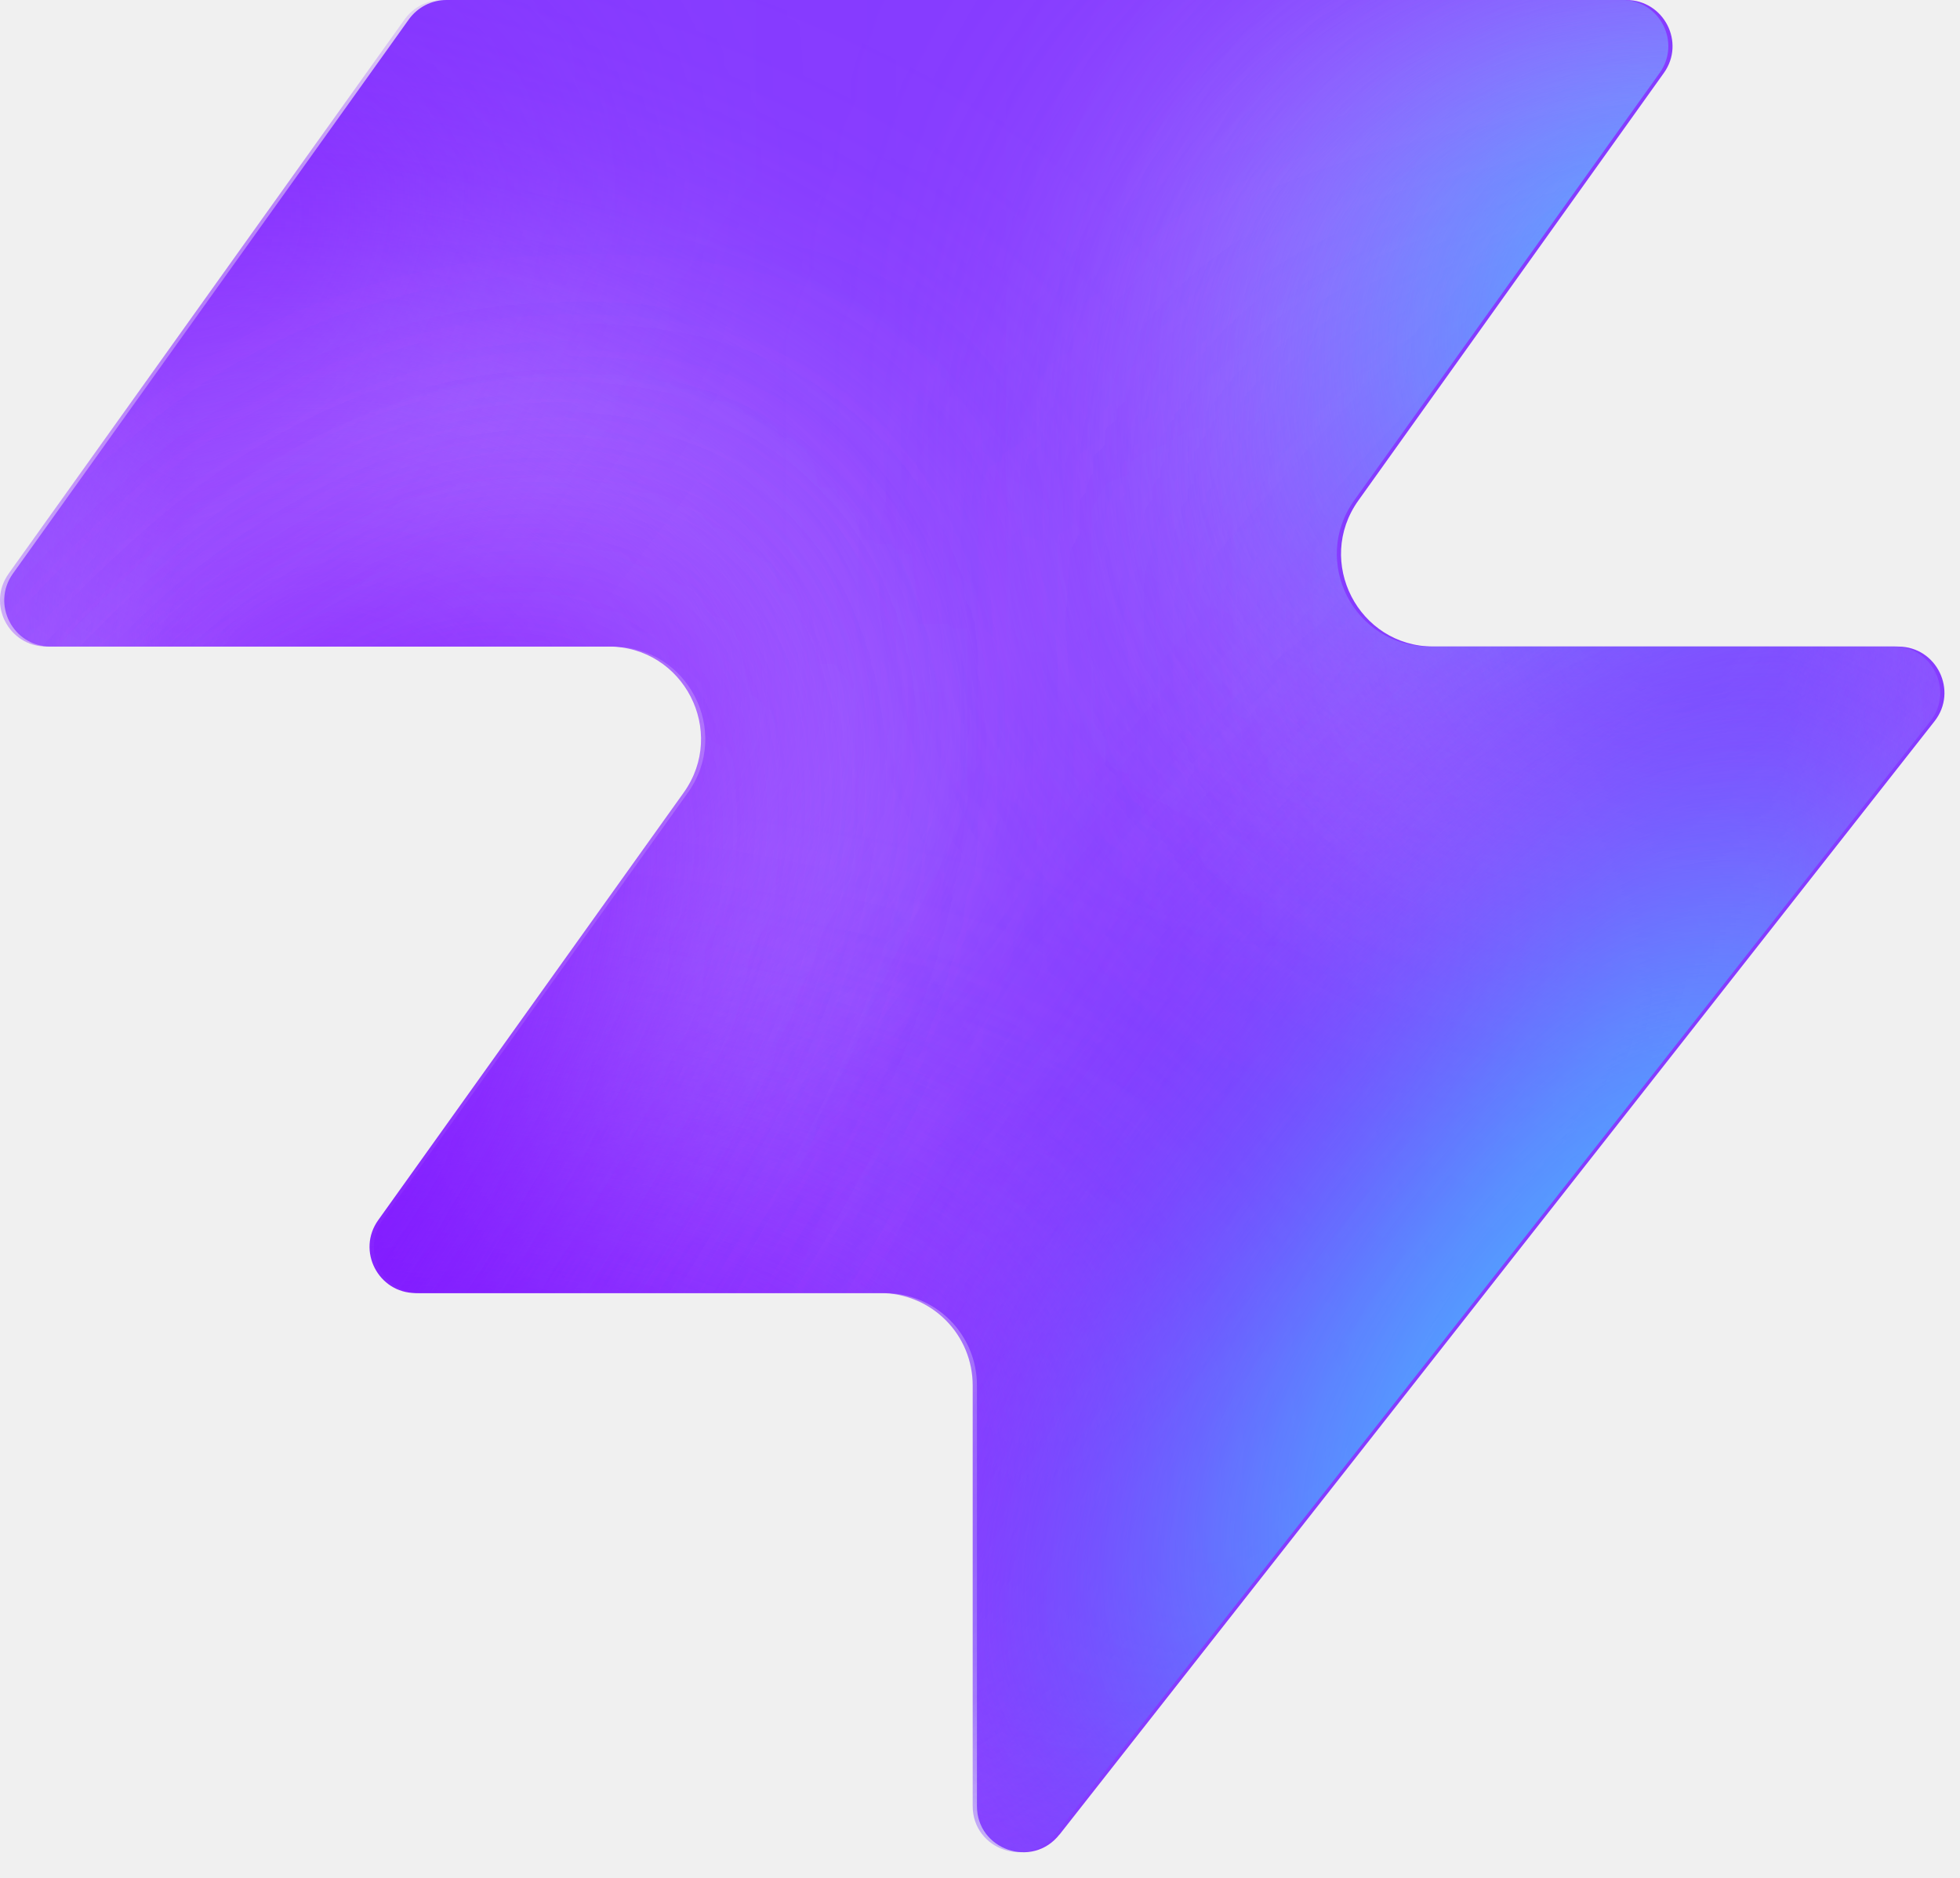
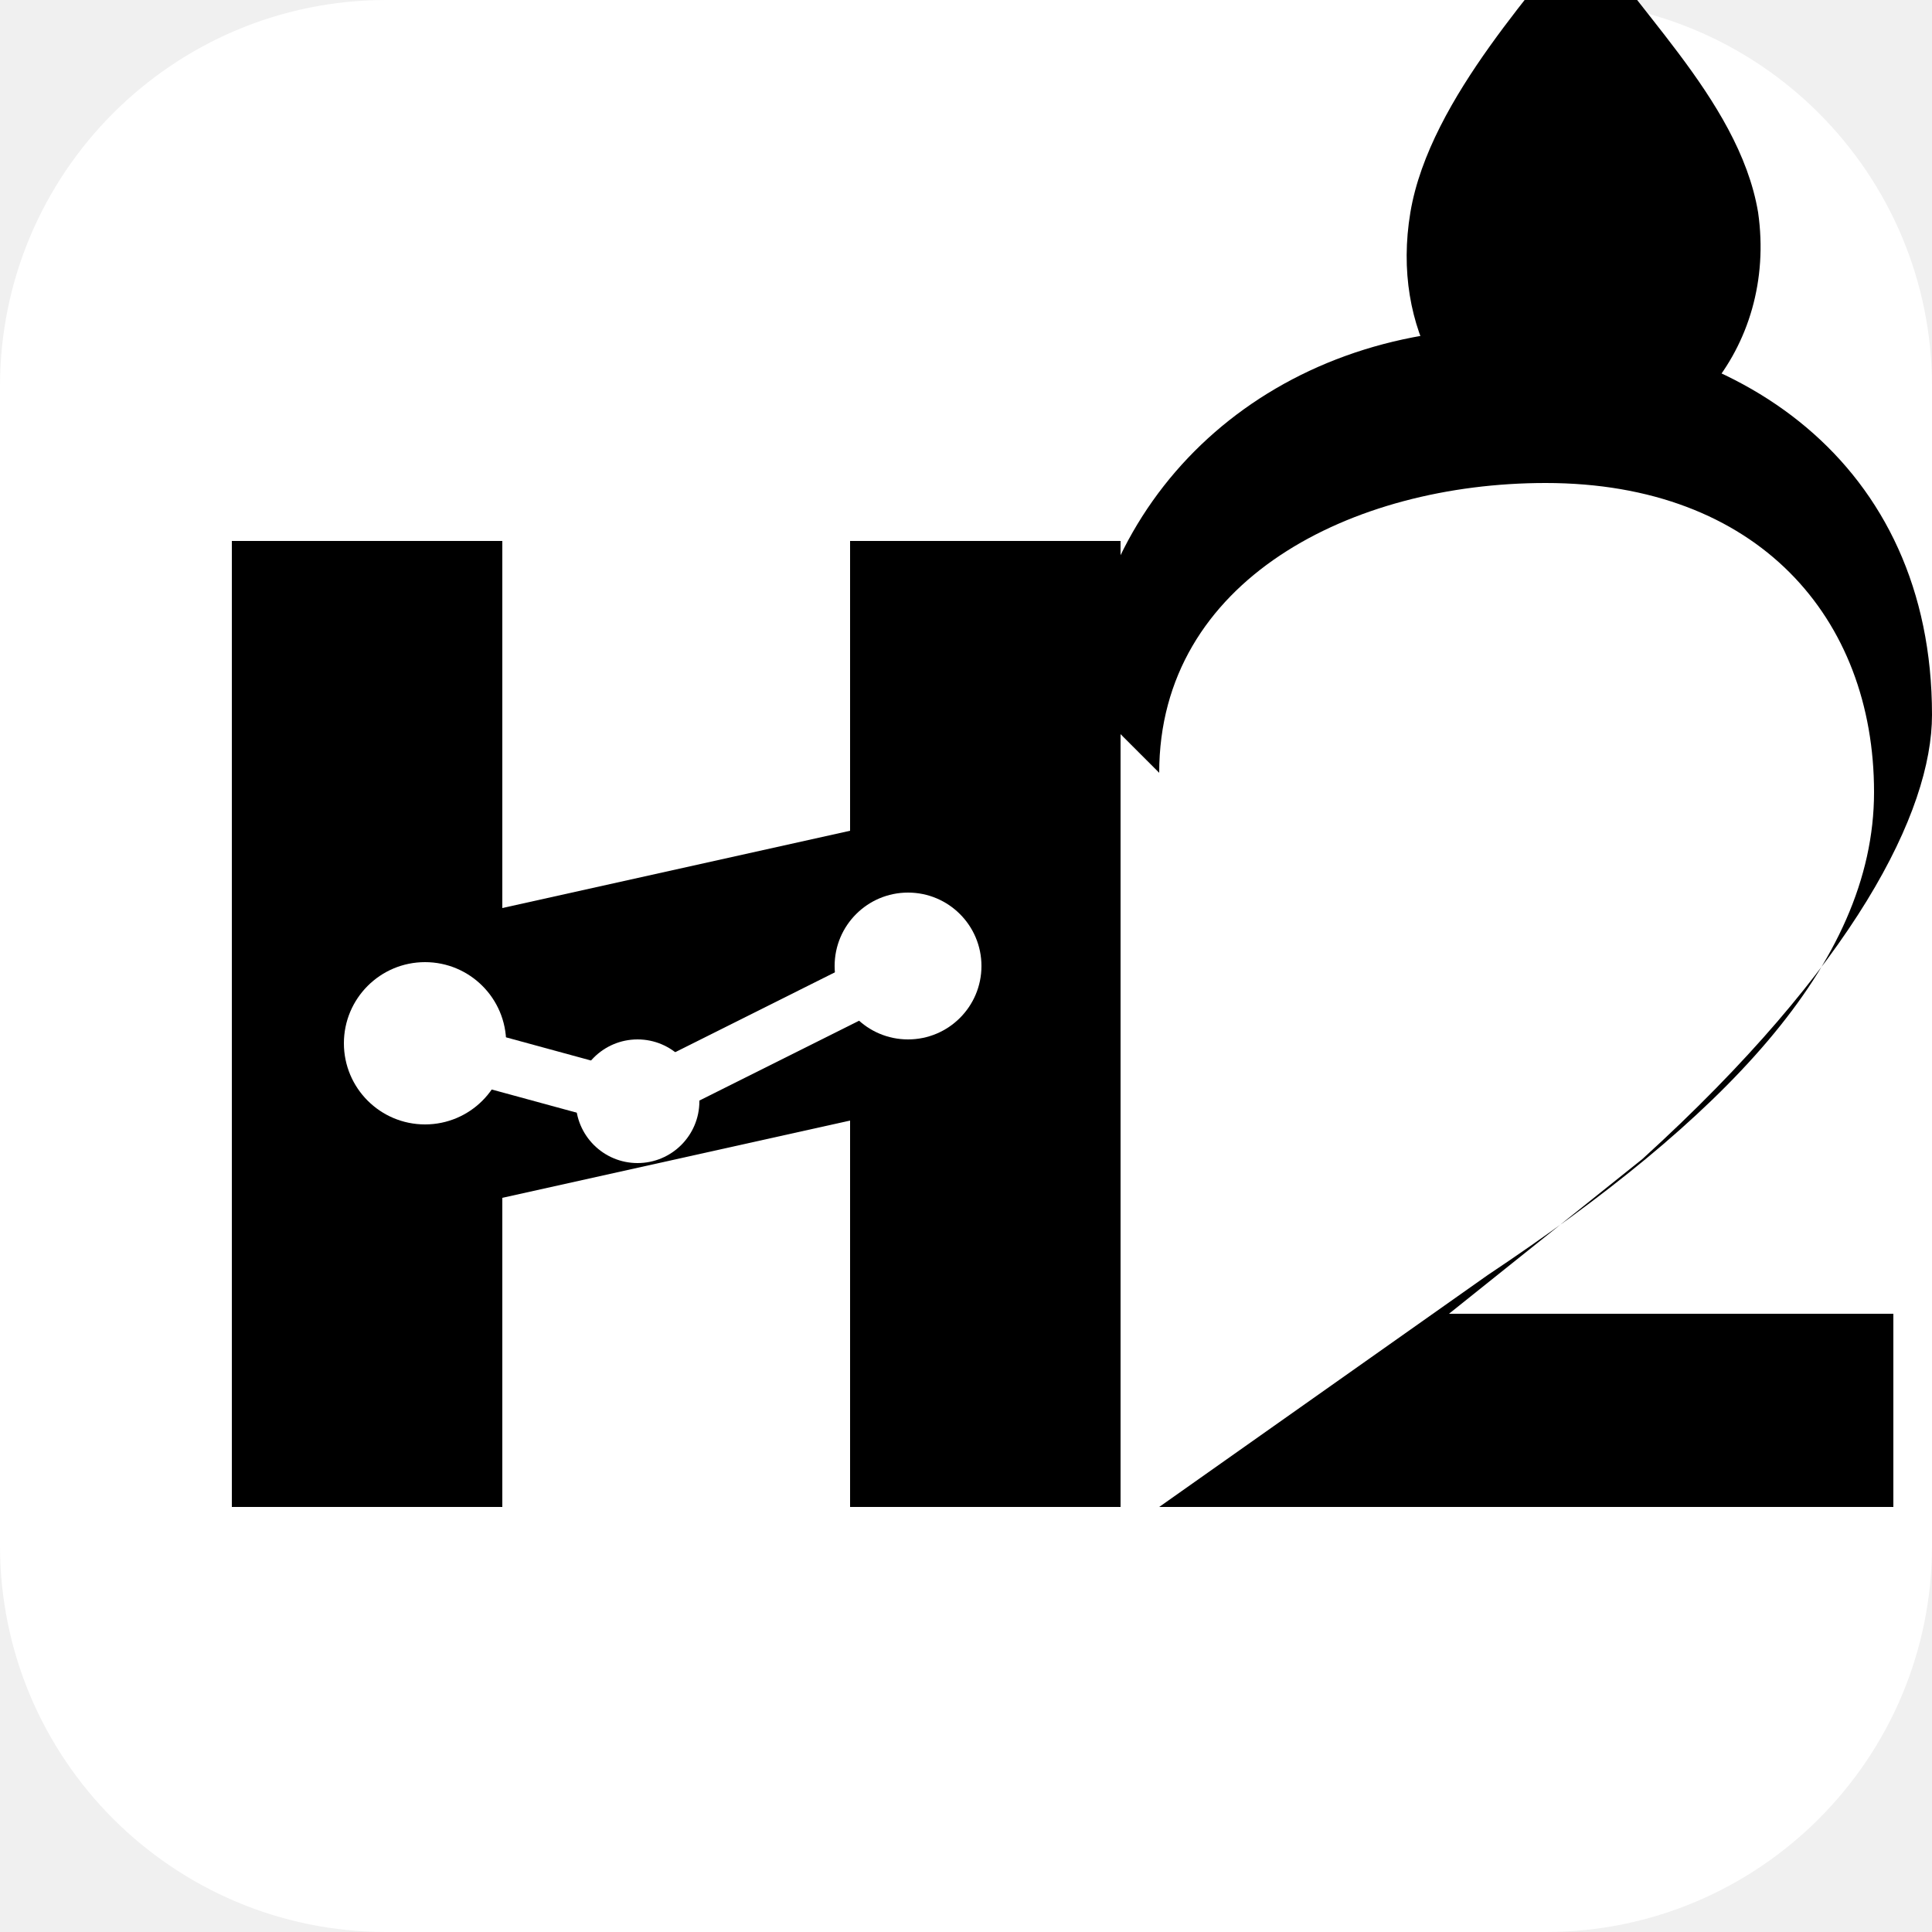
- <svg xmlns="http://www.w3.org/2000/svg" width="48" height="46" fill="none" viewBox="0 0 48 46">
-   <path fill="#863bff" d="M25.946 44.938c-.664.845-2.021.375-2.021-.698V33.937a2.26 2.26 0 0 0-2.262-2.262H10.287c-.92 0-1.456-1.04-.92-1.788l7.48-10.471c1.07-1.497 0-3.578-1.842-3.578H1.237c-.92 0-1.456-1.04-.92-1.788L10.013.474c.214-.297.556-.474.92-.474h28.894c.92 0 1.456 1.04.92 1.788l-7.48 10.471c-1.07 1.498 0 3.579 1.842 3.579h11.377c.943 0 1.473 1.088.89 1.83L25.947 44.94z" style="fill:#863bff;fill:color(display-p3 .525 .23 1);fill-opacity:1" />
-   <mask id="a" width="48" height="46" x="0" y="0" maskUnits="userSpaceOnUse" style="mask-type:alpha">
-     <path fill="#000" d="M25.842 44.938c-.664.844-2.021.375-2.021-.698V33.937a2.26 2.26 0 0 0-2.262-2.262H10.183c-.92 0-1.456-1.04-.92-1.788l7.48-10.471c1.07-1.498 0-3.579-1.842-3.579H1.133c-.92 0-1.456-1.04-.92-1.787L9.91.473c.214-.297.556-.474.92-.474h28.894c.92 0 1.456 1.04.92 1.788l-7.48 10.471c-1.07 1.498 0 3.578 1.842 3.578h11.377c.943 0 1.473 1.088.89 1.832L25.843 44.94z" style="fill:#000;fill-opacity:1" />
-   </mask>
-   <g mask="url(#a)">
-     <g filter="url(#b)">
-       <ellipse cx="5.508" cy="14.704" fill="#ede6ff" rx="5.508" ry="14.704" style="fill:#ede6ff;fill:color(display-p3 .927 .903 1);fill-opacity:1" transform="matrix(.00324 1 1 -.00324 -4.47 31.516)" />
-     </g>
-     <g filter="url(#c)">
-       <ellipse cx="10.399" cy="29.851" fill="#ede6ff" rx="10.399" ry="29.851" style="fill:#ede6ff;fill:color(display-p3 .927 .903 1);fill-opacity:1" transform="matrix(.00324 1 1 -.00324 -39.328 7.883)" />
-     </g>
-     <g filter="url(#d)">
-       <ellipse cx="5.508" cy="30.487" fill="#7e14ff" rx="5.508" ry="30.487" style="fill:#7e14ff;fill:color(display-p3 .492 .077 1);fill-opacity:1" transform="rotate(89.814 -25.913 -14.639)scale(1 -1)" />
-     </g>
-     <g filter="url(#e)">
-       <ellipse cx="5.508" cy="30.599" fill="#7e14ff" rx="5.508" ry="30.599" style="fill:#7e14ff;fill:color(display-p3 .492 .077 1);fill-opacity:1" transform="rotate(89.814 -32.644 -3.334)scale(1 -1)" />
-     </g>
-     <g filter="url(#f)">
-       <ellipse cx="5.508" cy="30.599" fill="#7e14ff" rx="5.508" ry="30.599" style="fill:#7e14ff;fill:color(display-p3 .492 .077 1);fill-opacity:1" transform="matrix(.00324 1 1 -.00324 -34.34 30.47)" />
-     </g>
-     <g filter="url(#g)">
-       <ellipse cx="14.072" cy="22.078" fill="#ede6ff" rx="14.072" ry="22.078" style="fill:#ede6ff;fill:color(display-p3 .927 .903 1);fill-opacity:1" transform="rotate(93.35 24.506 48.493)scale(-1 1)" />
-     </g>
-     <g filter="url(#h)">
-       <ellipse cx="3.47" cy="21.501" fill="#7e14ff" rx="3.47" ry="21.501" style="fill:#7e14ff;fill:color(display-p3 .492 .077 1);fill-opacity:1" transform="rotate(89.009 28.708 47.59)scale(-1 1)" />
-     </g>
-     <g filter="url(#i)">
-       <ellipse cx="3.47" cy="21.501" fill="#7e14ff" rx="3.47" ry="21.501" style="fill:#7e14ff;fill:color(display-p3 .492 .077 1);fill-opacity:1" transform="rotate(89.009 28.708 47.59)scale(-1 1)" />
-     </g>
-     <g filter="url(#j)">
-       <ellipse cx=".387" cy="8.972" fill="#7e14ff" rx="4.407" ry="29.108" style="fill:#7e14ff;fill:color(display-p3 .492 .077 1);fill-opacity:1" transform="rotate(39.51 .387 8.972)" />
-     </g>
-     <g filter="url(#k)">
-       <ellipse cx="47.523" cy="-6.092" fill="#7e14ff" rx="4.407" ry="29.108" style="fill:#7e14ff;fill:color(display-p3 .492 .077 1);fill-opacity:1" transform="rotate(37.892 47.523 -6.092)" />
-     </g>
-     <g filter="url(#l)">
-       <ellipse cx="41.412" cy="6.333" fill="#47bfff" rx="5.971" ry="9.665" style="fill:#47bfff;fill:color(display-p3 .28 .748 1);fill-opacity:1" transform="rotate(37.892 41.412 6.333)" />
-     </g>
-     <g filter="url(#m)">
-       <ellipse cx="-1.879" cy="38.332" fill="#7e14ff" rx="4.407" ry="29.108" style="fill:#7e14ff;fill:color(display-p3 .492 .077 1);fill-opacity:1" transform="rotate(37.892 -1.88 38.332)" />
-     </g>
-     <g filter="url(#n)">
-       <ellipse cx="-1.879" cy="38.332" fill="#7e14ff" rx="4.407" ry="29.108" style="fill:#7e14ff;fill:color(display-p3 .492 .077 1);fill-opacity:1" transform="rotate(37.892 -1.88 38.332)" />
-     </g>
-     <g filter="url(#o)">
-       <ellipse cx="35.651" cy="29.907" fill="#7e14ff" rx="4.407" ry="29.108" style="fill:#7e14ff;fill:color(display-p3 .492 .077 1);fill-opacity:1" transform="rotate(37.892 35.651 29.907)" />
-     </g>
-     <g filter="url(#p)">
-       <ellipse cx="38.418" cy="32.4" fill="#47bfff" rx="5.971" ry="15.297" style="fill:#47bfff;fill:color(display-p3 .28 .748 1);fill-opacity:1" transform="rotate(37.892 38.418 32.4)" />
-     </g>
+ <svg xmlns="http://www.w3.org/2000/svg" width="64" height="64" viewBox="0 0 100 100" fill="none">
+   <defs>
+     <linearGradient id="favHGrad" x1="0%" y1="0%" x2="0%" y2="100%">
+       <stop offset="0%" stopColor="#007ACC" />
+       <stop offset="100%" stopColor="#083870" />
+     </linearGradient>
+     <linearGradient id="fav2Grad" x1="0%" y1="0%" x2="0%" y2="100%">
+       <stop offset="0%" stopColor="#5BB82C" />
+       <stop offset="60%" stopColor="#3F9B35" />
+       <stop offset="100%" stopColor="#0866A5" />
+     </linearGradient>
+     <linearGradient id="favFlameGrad" x1="0%" y1="100%" x2="0%" y2="0%">
+       <stop offset="0%" stopColor="#0080D8" />
+       <stop offset="60%" stopColor="#00B4D8" />
+       <stop offset="100%" stopColor="#48CAE4" />
+     </linearGradient>
+   </defs>
+   <rect width="100" height="100" rx="20" fill="#FFFFFF" />
+   <path d="M 12 28 L 26 28 L 26 78 L 12 78 Z" fill="url(#favHGrad)" />
+   <path d="M 44 28 L 58 28 L 58 78 L 44 78 Z" fill="url(#favHGrad)" />
+   <path d="M 26 47 L 44 43 L 44 58 L 26 62 Z" fill="url(#favHGrad)" />
+   <line x1="22" y1="54" x2="33" y2="57" stroke="#FFFFFF" stroke-width="2.8" stroke-linecap="round" />
+   <line x1="33" y1="57" x2="47" y2="50" stroke="#FFFFFF" stroke-width="2.8" stroke-linecap="round" />
+   <circle cx="22" cy="54" r="4.2" fill="#FFFFFF" />
+   <circle cx="33" cy="57" r="3.2" fill="#FFFFFF" />
+   <circle cx="47" cy="50" r="3.8" fill="#FFFFFF" />
+   <path d="M 60 40 C 60 30, 70 25, 80 25 C 91 25, 97 32, 97 41 C 97 50, 89 58, 77 66 L 60 78 L 98 78 L 98 68 L 75 68 L 85 60 C 96 50, 100 42, 100 37 C 100 24, 90 17, 78 17 C 66 17, 57 25, 56 36 Z" fill="url(#fav2Grad)" />
+   <g transform="translate(68, -4)">
+     <path d="M 12 28 C 7 26, 4 21, 5 15 C 6 9, 12 3, 14 0 C 16 4, 22 9, 23 15 C 24 22, 19 28, 12 28 Z" fill="url(#favFlameGrad)" />
  </g>
-   <defs>
-     <filter id="b" width="60.045" height="41.654" x="-19.77" y="16.149" color-interpolation-filters="sRGB" filterUnits="userSpaceOnUse">
-       <feFlood flood-opacity="0" result="BackgroundImageFix" />
-       <feBlend in="SourceGraphic" in2="BackgroundImageFix" result="shape" />
-       <feGaussianBlur result="effect1_foregroundBlur_2002_17158" stdDeviation="7.659" />
-     </filter>
-     <filter id="c" width="90.34" height="51.437" x="-54.613" y="-7.533" color-interpolation-filters="sRGB" filterUnits="userSpaceOnUse">
-       <feFlood flood-opacity="0" result="BackgroundImageFix" />
-       <feBlend in="SourceGraphic" in2="BackgroundImageFix" result="shape" />
-       <feGaussianBlur result="effect1_foregroundBlur_2002_17158" stdDeviation="7.659" />
-     </filter>
-     <filter id="d" width="79.355" height="29.4" x="-49.64" y="2.03" color-interpolation-filters="sRGB" filterUnits="userSpaceOnUse">
-       <feFlood flood-opacity="0" result="BackgroundImageFix" />
-       <feBlend in="SourceGraphic" in2="BackgroundImageFix" result="shape" />
-       <feGaussianBlur result="effect1_foregroundBlur_2002_17158" stdDeviation="4.596" />
-     </filter>
-     <filter id="e" width="79.579" height="29.4" x="-45.045" y="20.029" color-interpolation-filters="sRGB" filterUnits="userSpaceOnUse">
-       <feFlood flood-opacity="0" result="BackgroundImageFix" />
-       <feBlend in="SourceGraphic" in2="BackgroundImageFix" result="shape" />
-       <feGaussianBlur result="effect1_foregroundBlur_2002_17158" stdDeviation="4.596" />
-     </filter>
-     <filter id="f" width="79.579" height="29.4" x="-43.513" y="21.178" color-interpolation-filters="sRGB" filterUnits="userSpaceOnUse">
-       <feFlood flood-opacity="0" result="BackgroundImageFix" />
-       <feBlend in="SourceGraphic" in2="BackgroundImageFix" result="shape" />
-       <feGaussianBlur result="effect1_foregroundBlur_2002_17158" stdDeviation="4.596" />
-     </filter>
-     <filter id="g" width="74.749" height="58.852" x="15.756" y="-17.901" color-interpolation-filters="sRGB" filterUnits="userSpaceOnUse">
-       <feFlood flood-opacity="0" result="BackgroundImageFix" />
-       <feBlend in="SourceGraphic" in2="BackgroundImageFix" result="shape" />
-       <feGaussianBlur result="effect1_foregroundBlur_2002_17158" stdDeviation="7.659" />
-     </filter>
-     <filter id="h" width="61.377" height="25.362" x="23.548" y="2.284" color-interpolation-filters="sRGB" filterUnits="userSpaceOnUse">
-       <feFlood flood-opacity="0" result="BackgroundImageFix" />
-       <feBlend in="SourceGraphic" in2="BackgroundImageFix" result="shape" />
-       <feGaussianBlur result="effect1_foregroundBlur_2002_17158" stdDeviation="4.596" />
-     </filter>
-     <filter id="i" width="61.377" height="25.362" x="23.548" y="2.284" color-interpolation-filters="sRGB" filterUnits="userSpaceOnUse">
-       <feFlood flood-opacity="0" result="BackgroundImageFix" />
-       <feBlend in="SourceGraphic" in2="BackgroundImageFix" result="shape" />
-       <feGaussianBlur result="effect1_foregroundBlur_2002_17158" stdDeviation="4.596" />
-     </filter>
-     <filter id="j" width="56.045" height="63.649" x="-27.636" y="-22.853" color-interpolation-filters="sRGB" filterUnits="userSpaceOnUse">
-       <feFlood flood-opacity="0" result="BackgroundImageFix" />
-       <feBlend in="SourceGraphic" in2="BackgroundImageFix" result="shape" />
-       <feGaussianBlur result="effect1_foregroundBlur_2002_17158" stdDeviation="4.596" />
-     </filter>
-     <filter id="k" width="54.814" height="64.646" x="20.116" y="-38.415" color-interpolation-filters="sRGB" filterUnits="userSpaceOnUse">
-       <feFlood flood-opacity="0" result="BackgroundImageFix" />
-       <feBlend in="SourceGraphic" in2="BackgroundImageFix" result="shape" />
-       <feGaussianBlur result="effect1_foregroundBlur_2002_17158" stdDeviation="4.596" />
-     </filter>
-     <filter id="l" width="33.541" height="35.313" x="24.641" y="-11.323" color-interpolation-filters="sRGB" filterUnits="userSpaceOnUse">
-       <feFlood flood-opacity="0" result="BackgroundImageFix" />
-       <feBlend in="SourceGraphic" in2="BackgroundImageFix" result="shape" />
-       <feGaussianBlur result="effect1_foregroundBlur_2002_17158" stdDeviation="4.596" />
-     </filter>
-     <filter id="m" width="54.814" height="64.646" x="-29.286" y="6.009" color-interpolation-filters="sRGB" filterUnits="userSpaceOnUse">
-       <feFlood flood-opacity="0" result="BackgroundImageFix" />
-       <feBlend in="SourceGraphic" in2="BackgroundImageFix" result="shape" />
-       <feGaussianBlur result="effect1_foregroundBlur_2002_17158" stdDeviation="4.596" />
-     </filter>
-     <filter id="n" width="54.814" height="64.646" x="-29.286" y="6.009" color-interpolation-filters="sRGB" filterUnits="userSpaceOnUse">
-       <feFlood flood-opacity="0" result="BackgroundImageFix" />
-       <feBlend in="SourceGraphic" in2="BackgroundImageFix" result="shape" />
-       <feGaussianBlur result="effect1_foregroundBlur_2002_17158" stdDeviation="4.596" />
-     </filter>
-     <filter id="o" width="54.814" height="64.646" x="8.244" y="-2.416" color-interpolation-filters="sRGB" filterUnits="userSpaceOnUse">
-       <feFlood flood-opacity="0" result="BackgroundImageFix" />
-       <feBlend in="SourceGraphic" in2="BackgroundImageFix" result="shape" />
-       <feGaussianBlur result="effect1_foregroundBlur_2002_17158" stdDeviation="4.596" />
-     </filter>
-     <filter id="p" width="39.409" height="43.623" x="18.713" y="10.588" color-interpolation-filters="sRGB" filterUnits="userSpaceOnUse">
-       <feFlood flood-opacity="0" result="BackgroundImageFix" />
-       <feBlend in="SourceGraphic" in2="BackgroundImageFix" result="shape" />
-       <feGaussianBlur result="effect1_foregroundBlur_2002_17158" stdDeviation="4.596" />
-     </filter>
-   </defs>
</svg>
